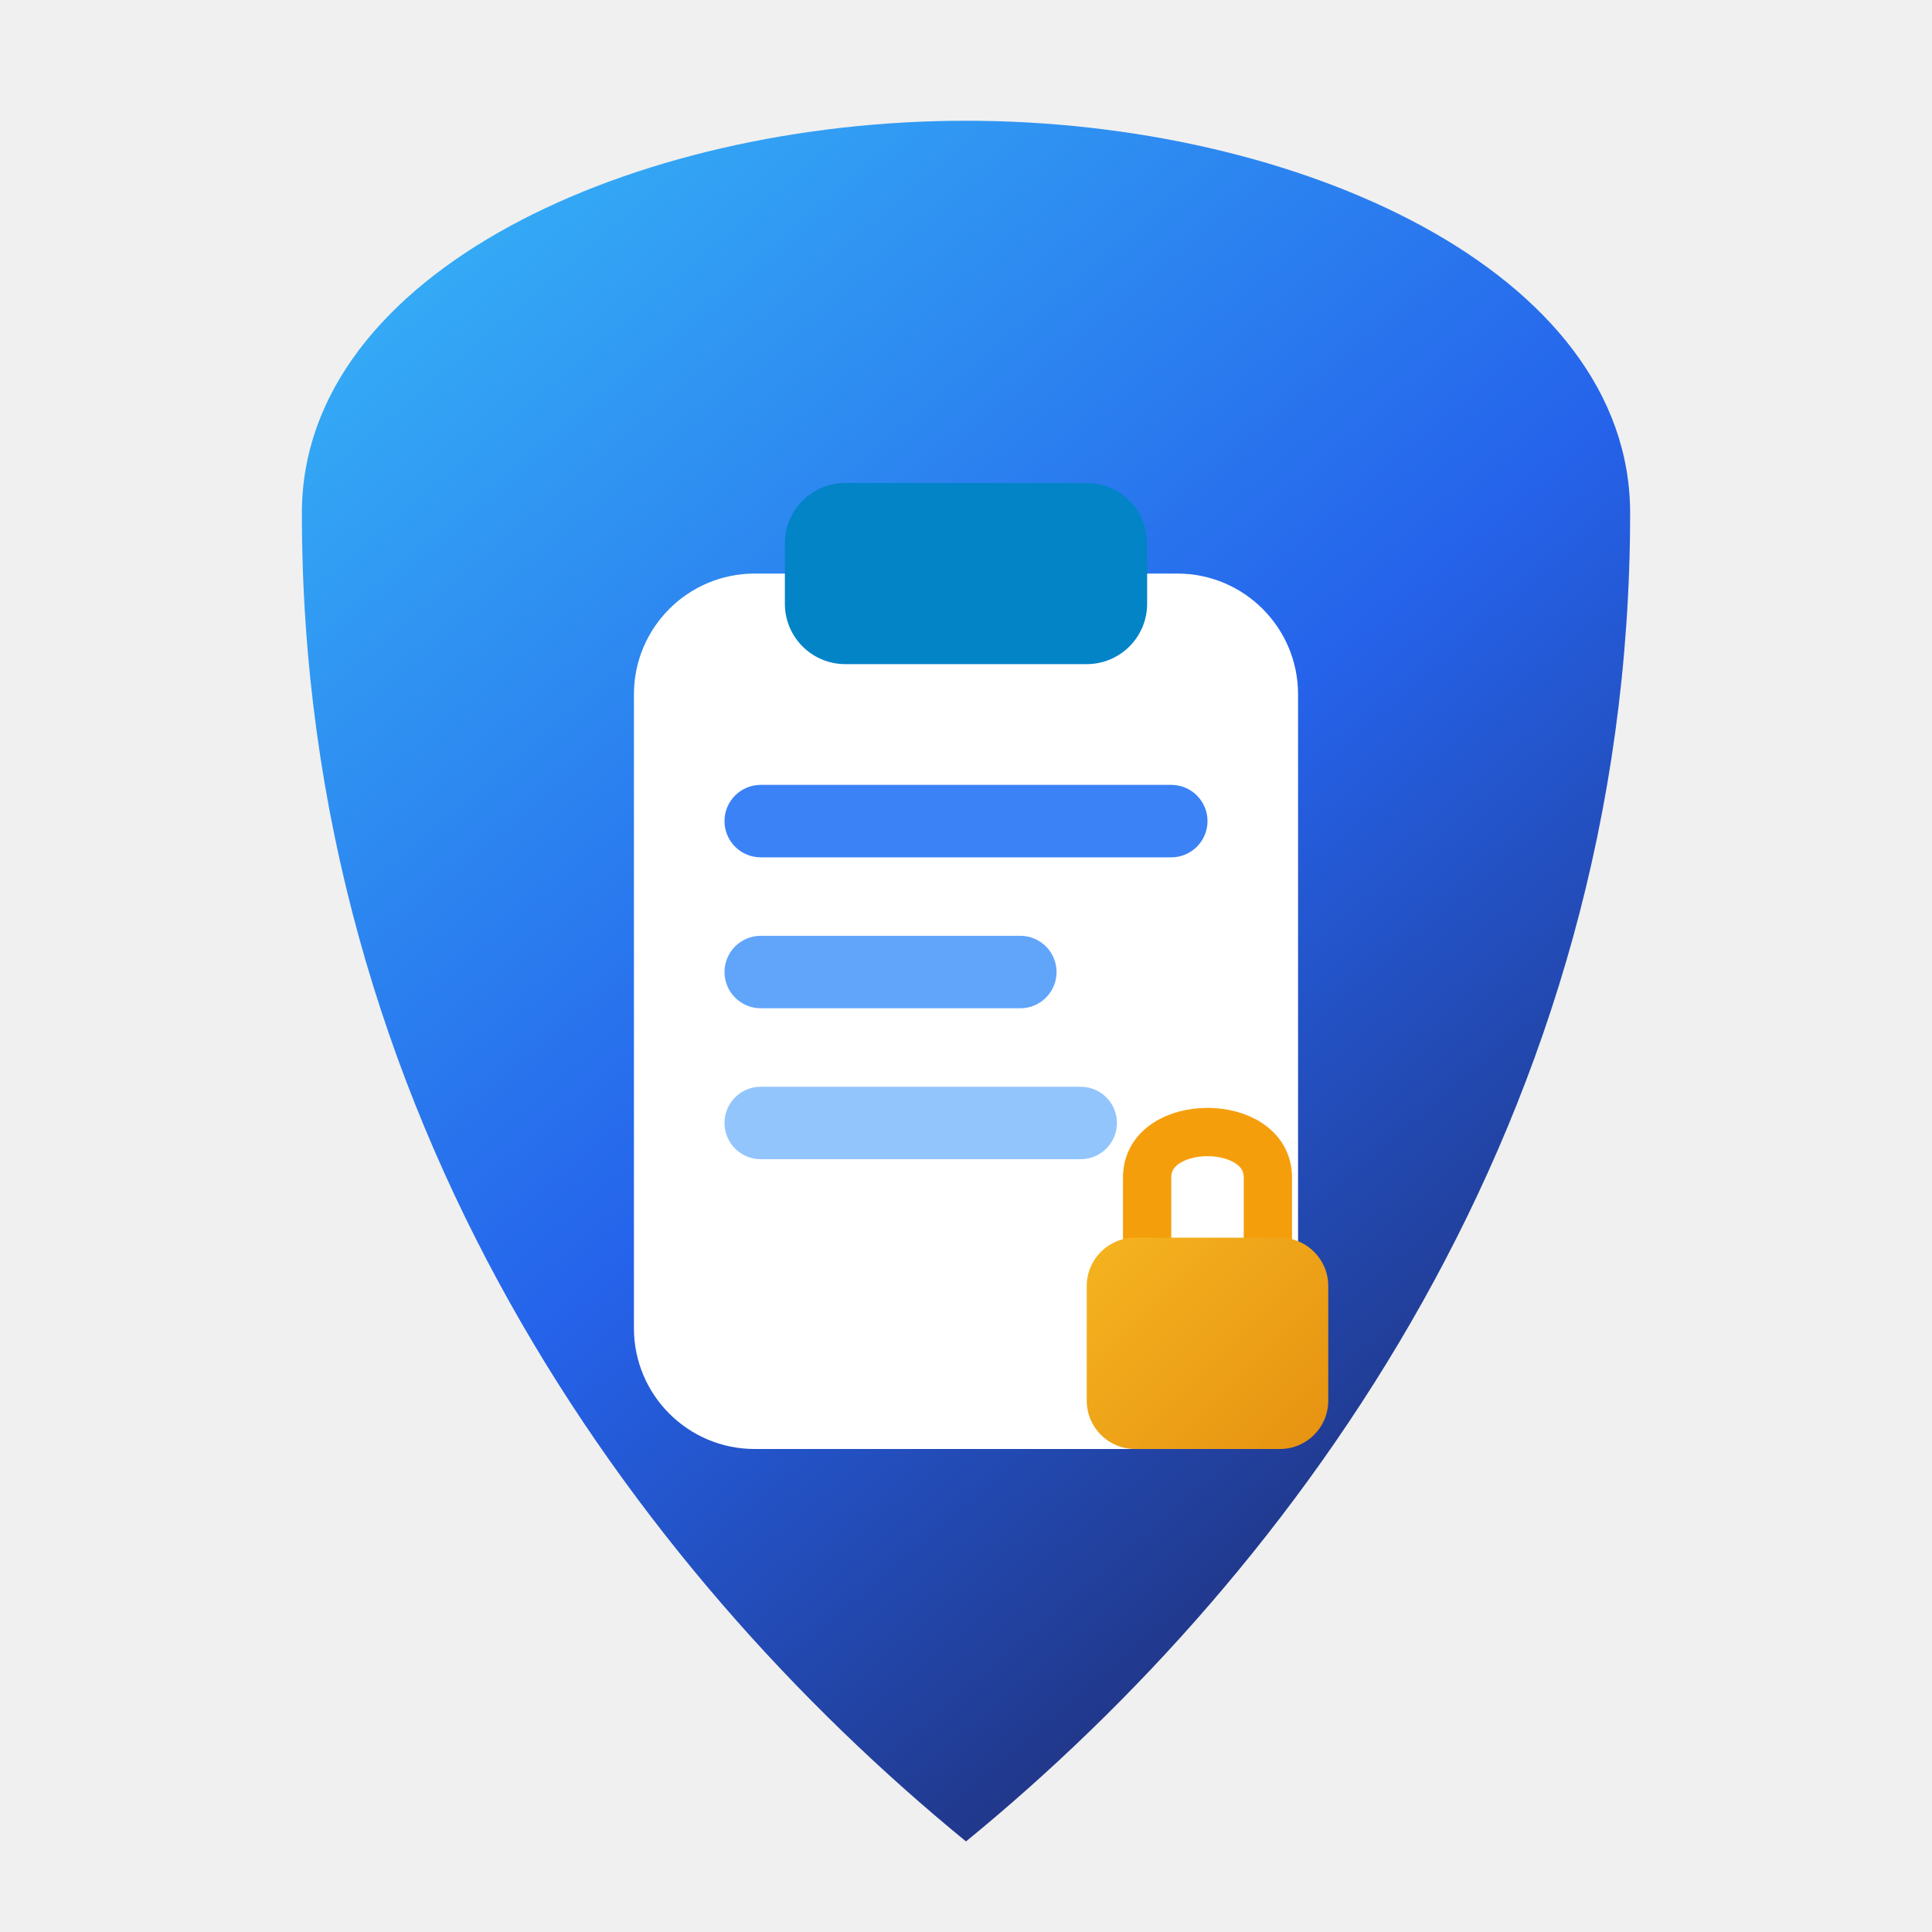
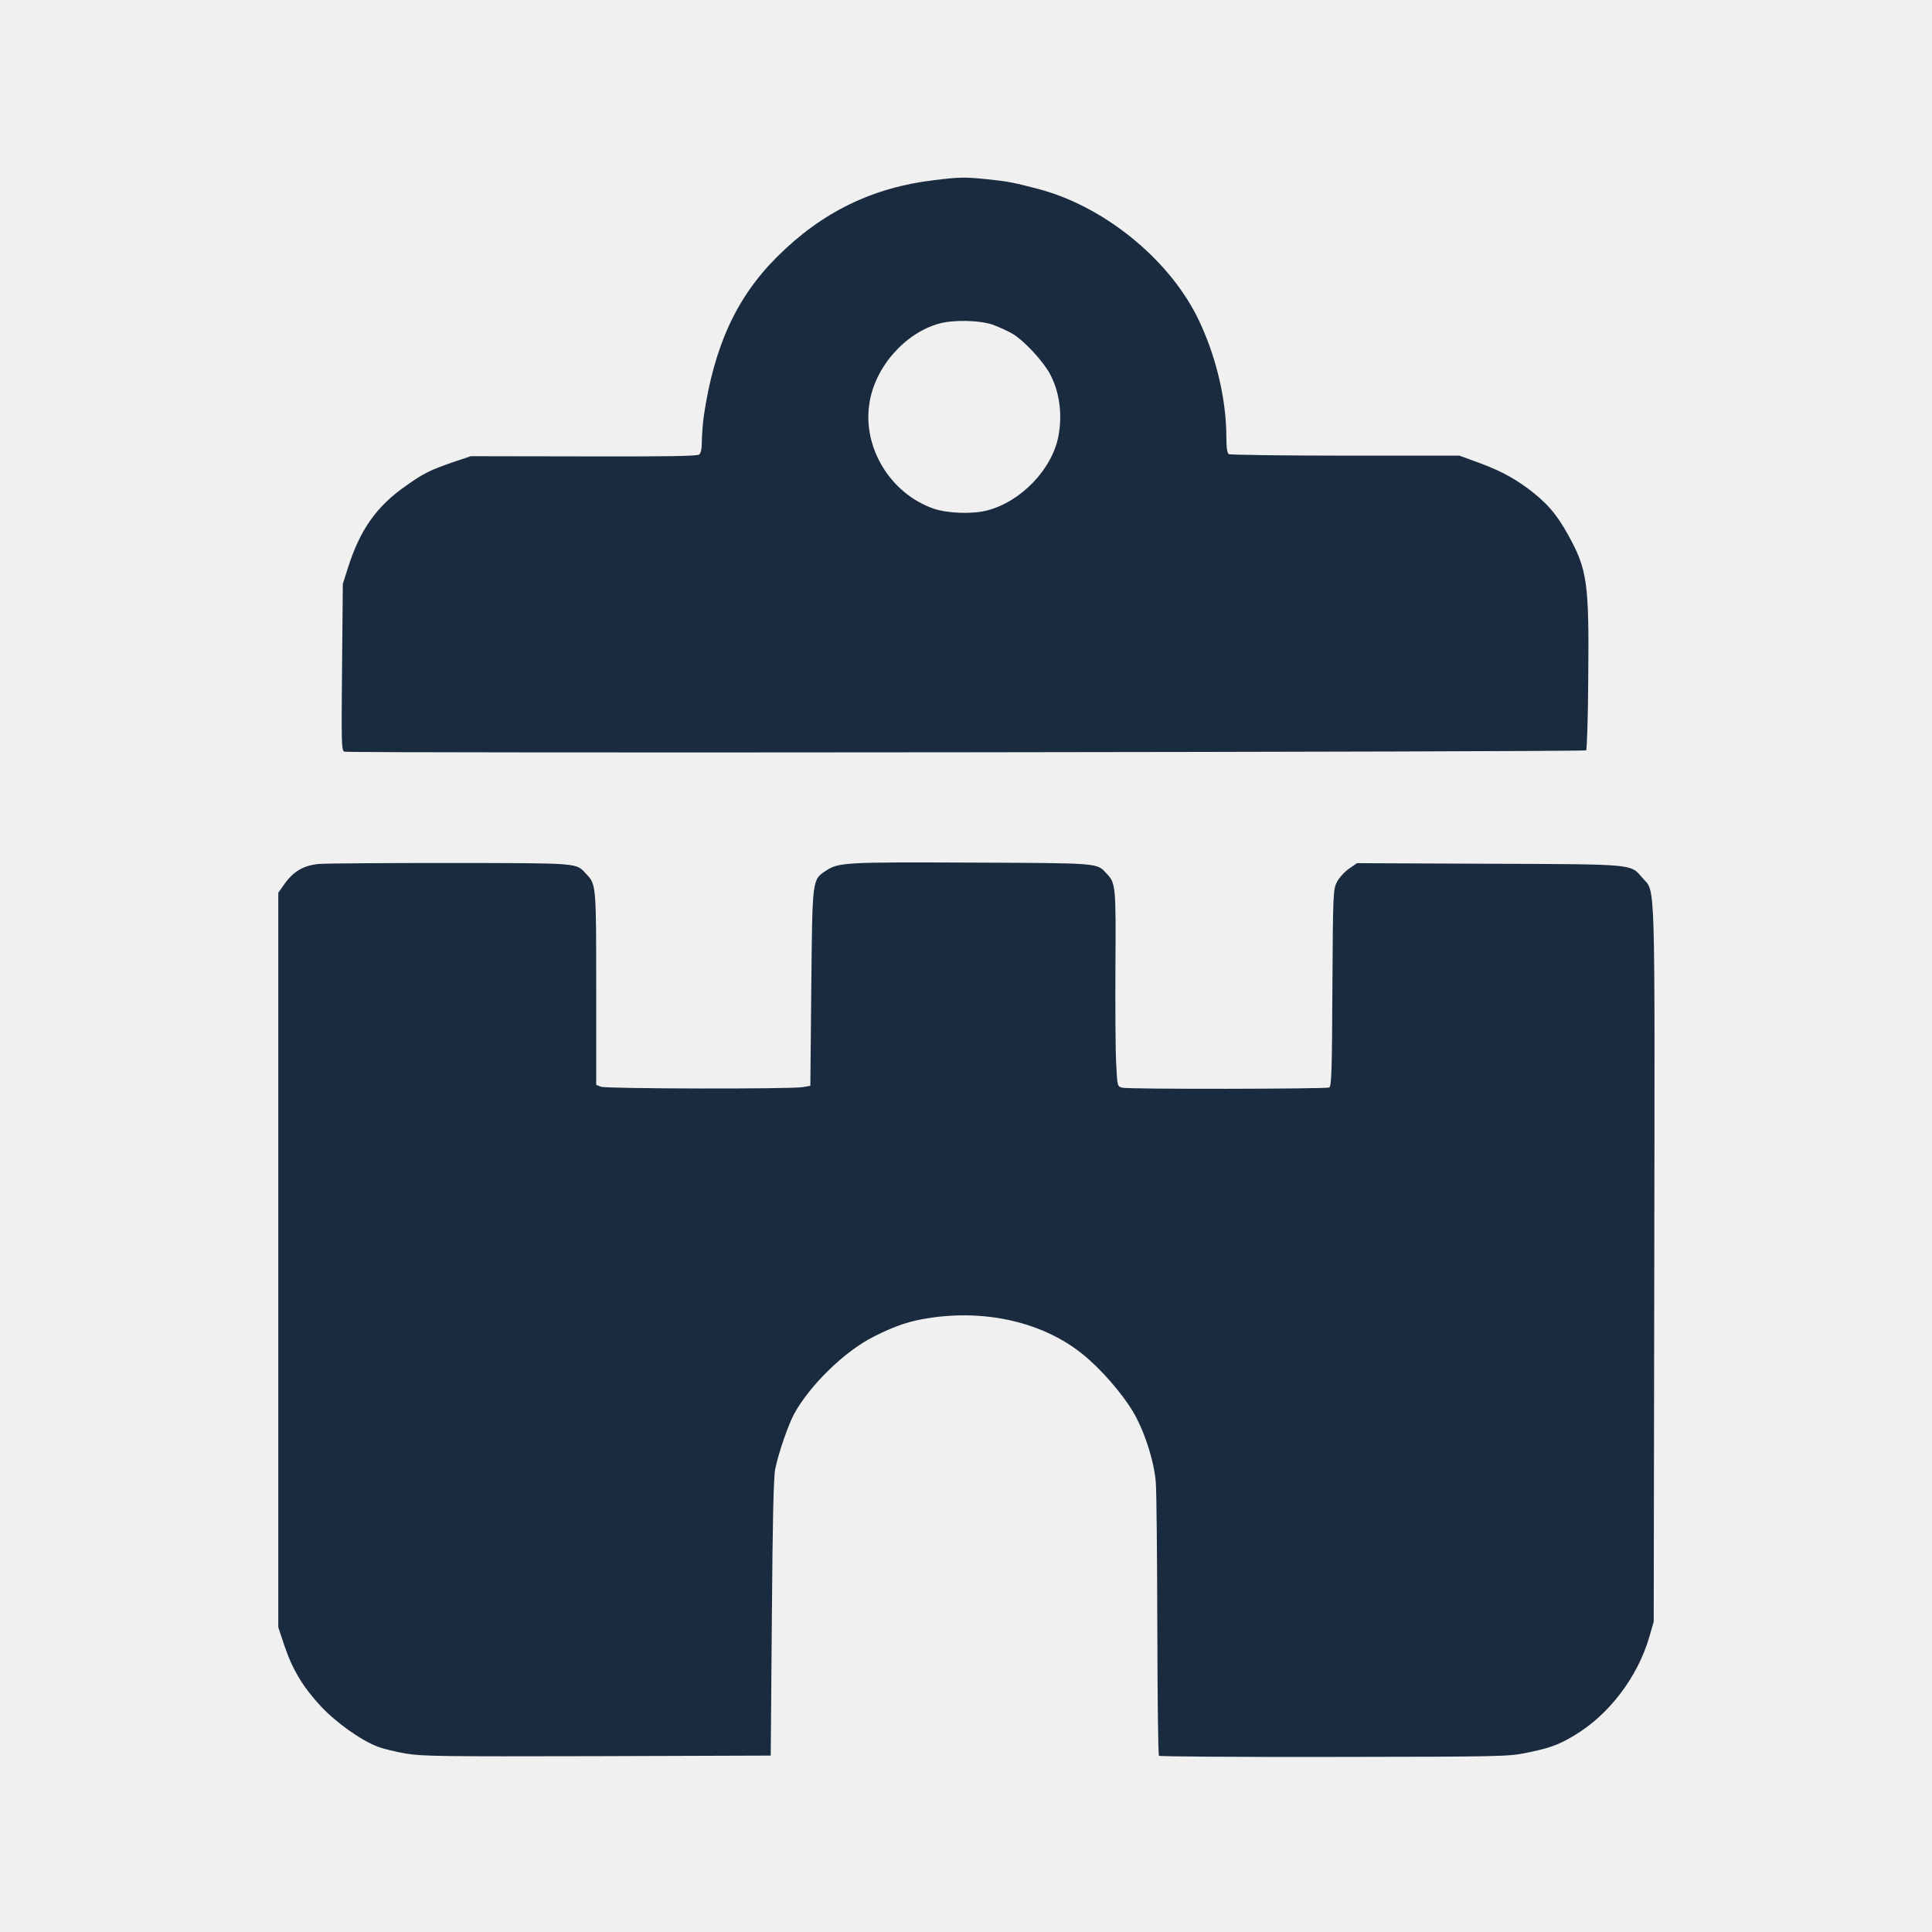
<svg xmlns="http://www.w3.org/2000/svg" viewBox="0 0 32 32" fill="none">
-   <defs>
-     <linearGradient id="favShield" x1="4" y1="2" x2="28" y2="30" gradientUnits="userSpaceOnUse">
-       <stop offset="0%" stop-color="#38BDF8" />
-       <stop offset="50%" stop-color="#2563EB" />
-       <stop offset="100%" stop-color="#1E1B4B" />
-     </linearGradient>
-     <linearGradient id="favLock" x1="17" y1="19" x2="25" y2="27" gradientUnits="userSpaceOnUse">
-       <stop offset="0%" stop-color="#FBBF24" />
-       <stop offset="100%" stop-color="#D97706" />
-     </linearGradient>
-   </defs>
-   <path d="M 16 2            C 21.5 2 27 4.5 27 8.5            C 27 18.5 21.5 26 16 30.5            C 10.5 26 5 18.5 5 8.5            C 5 4.5 10.5 2 16 2 Z" fill="url(#favShield)" />
-   <rect x="10.5" y="9.5" width="11" height="14.5" rx="2" fill="#FFFFFF" />
-   <rect x="13" y="8" width="6" height="3" rx="1" fill="#0284C7" />
-   <rect x="12" y="13" width="8" height="1.2" rx="0.6" fill="#3B82F6" />
-   <rect x="12" y="15.5" width="5.5" height="1.2" rx="0.6" fill="#60A5FA" />
-   <rect x="12" y="18" width="6.5" height="1.2" rx="0.6" fill="#93C5FD" />
-   <path d="M 19 20.5 V 19.5 C 19 18.5 21 18.5 21 19.5 V 20.5" fill="none" stroke="#F59E0B" stroke-width="0.8" stroke-linecap="round" />
-   <rect x="18" y="20.5" width="4" height="3.5" rx="0.8" fill="url(#favLock)" />
+   <g transform="translate(0, 32) scale(0.003125, -0.003125)" fill="#1A2B3F">
+     <path d="M4950 9285 c-326 -39 -593 -169 -830 -405 -217 -216 -335 -474 -390 -847 -5 -39 -10 -99 -10 -131 0 -39 -5 -64 -14 -71 -10 -9 -173 -11 -613 -10 l-598 1 -95 -32 c-119 -41 -156 -59 -250 -126 -156 -109 -243 -234 -307 -437 l-26 -82 -4 -441 c-4 -406 -3 -442 12 -448 25 -9 6572 -2 6582 7 4 5 10 178 11 385 5 503 -5 573 -106 756 -62 112 -114 172 -214 247 -86 63 -160 101 -286 146 l-77 28 -605 0 c-333 0 -611 4 -617 8 -9 5 -13 36 -13 90 0 207 -59 447 -157 642 -158 311 -496 582 -838 673 -133 35 -166 41 -273 52 -121 12 -144 12 -282 -5z m309 -765 c34 -12 84 -35 111 -51 59 -36 158 -143 194 -209 51 -94 68 -214 46 -331 -33 -176 -199 -349 -380 -395 -79 -20 -212 -15 -284 11 -227 80 -375 323 -338 557 29 192 188 373 370 423 77 21 209 18 281 -5z M1693 5661 c-84 -7 -138 -39 -188 -110 l-30 -43 0 -1946 0 -1947 33 -99 c43 -127 99 -219 192 -319 82 -88 216 -183 303 -215 28 -11 95 -27 147 -36 85 -15 194 -16 1015 -14 l920 3 6 730 c4 524 9 747 18 790 18 86 68 231 100 291 84 153 269 333 421 409 116 59 192 84 300 100 301 45 599 -25 805 -190 95 -75 211 -208 270 -307 60 -101 112 -261 121 -375 4 -46 7 -389 8 -763 1 -373 4 -682 9 -686 4 -4 421 -7 927 -6 872 1 925 2 1017 21 125 25 172 42 256 92 185 110 337 310 399 524 l23 80 3 1899 c3 2103 7 1962 -63 2043 -64 75 -34 72 -817 75 l-696 3 -43 -30 c-23 -16 -52 -48 -63 -70 -20 -39 -21 -55 -24 -562 -2 -445 -5 -522 -17 -527 -22 -8 -1066 -10 -1097 -1 -26 7 -26 7 -32 128 -4 67 -5 300 -4 517 3 417 1 439 -44 487 -56 60 -25 58 -717 61 -670 3 -706 1 -772 -42 -75 -50 -73 -38 -79 -621 l-5 -520 -40 -7 c-63 -11 -1040 -9 -1069 2 l-26 10 0 510 c0 550 0 552 -53 608 -55 59 -25 57 -712 58 -346 0 -662 -2 -702 -5z" />
+   </g>
</svg>
